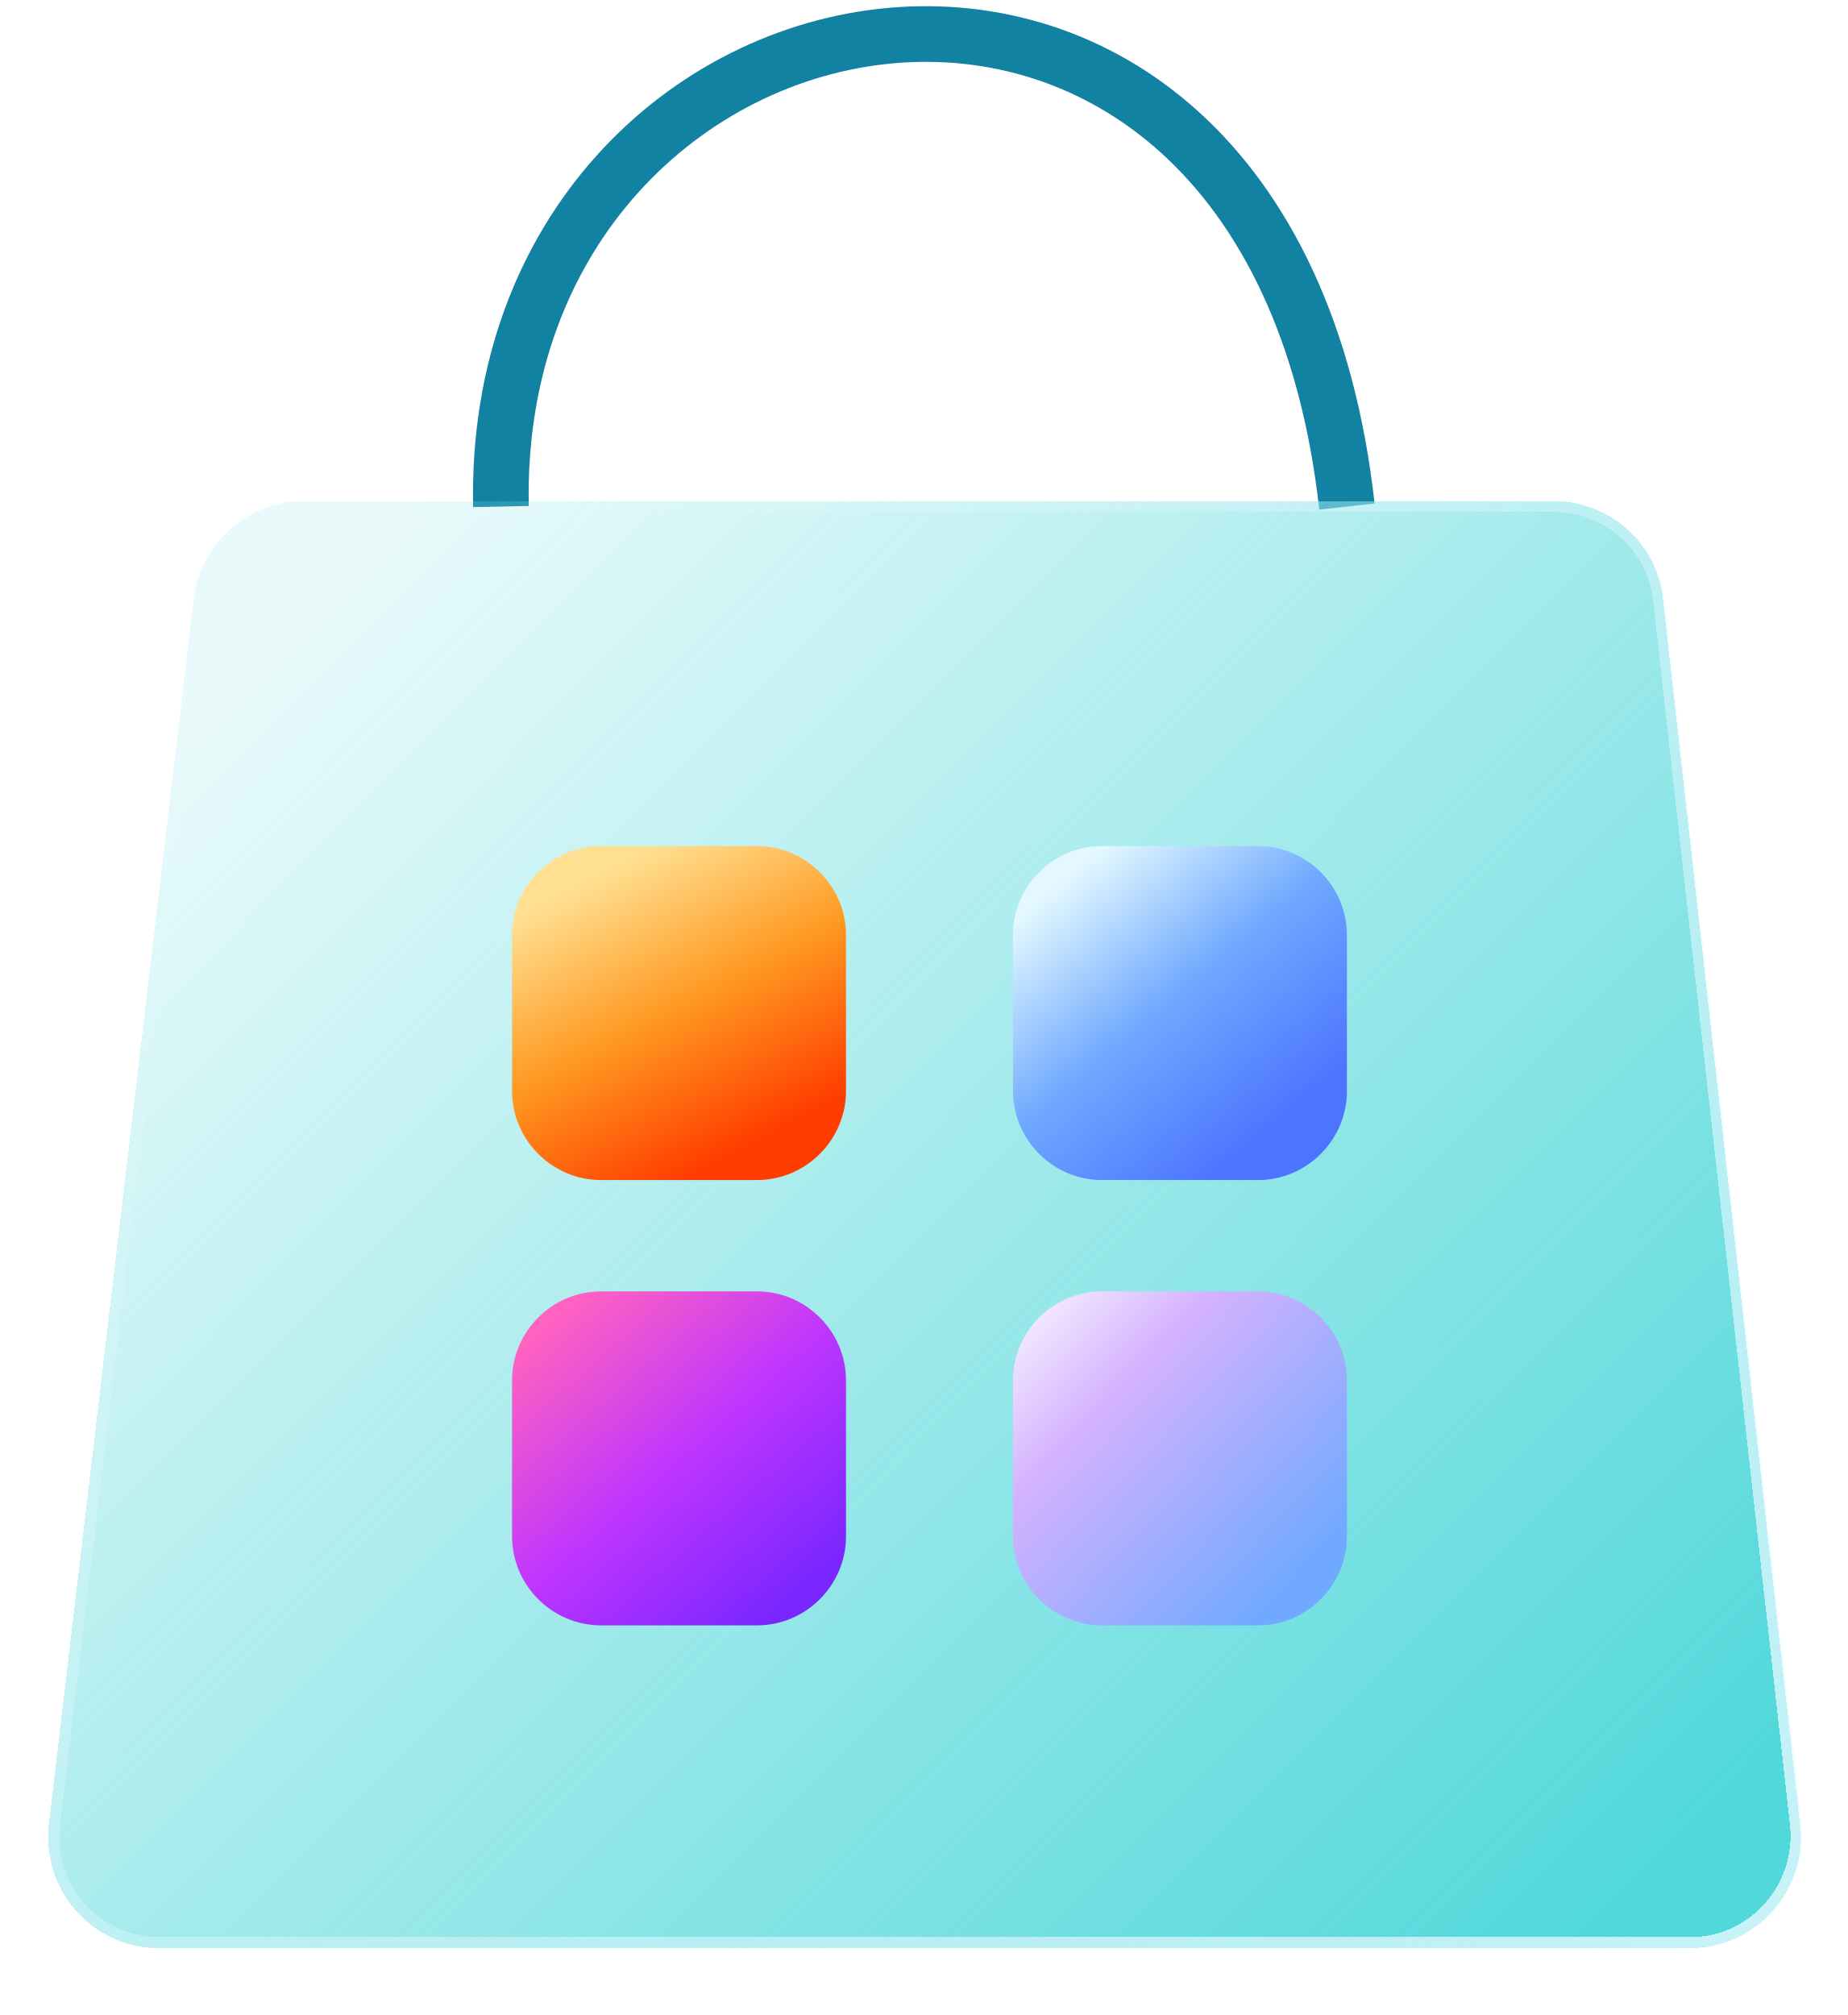
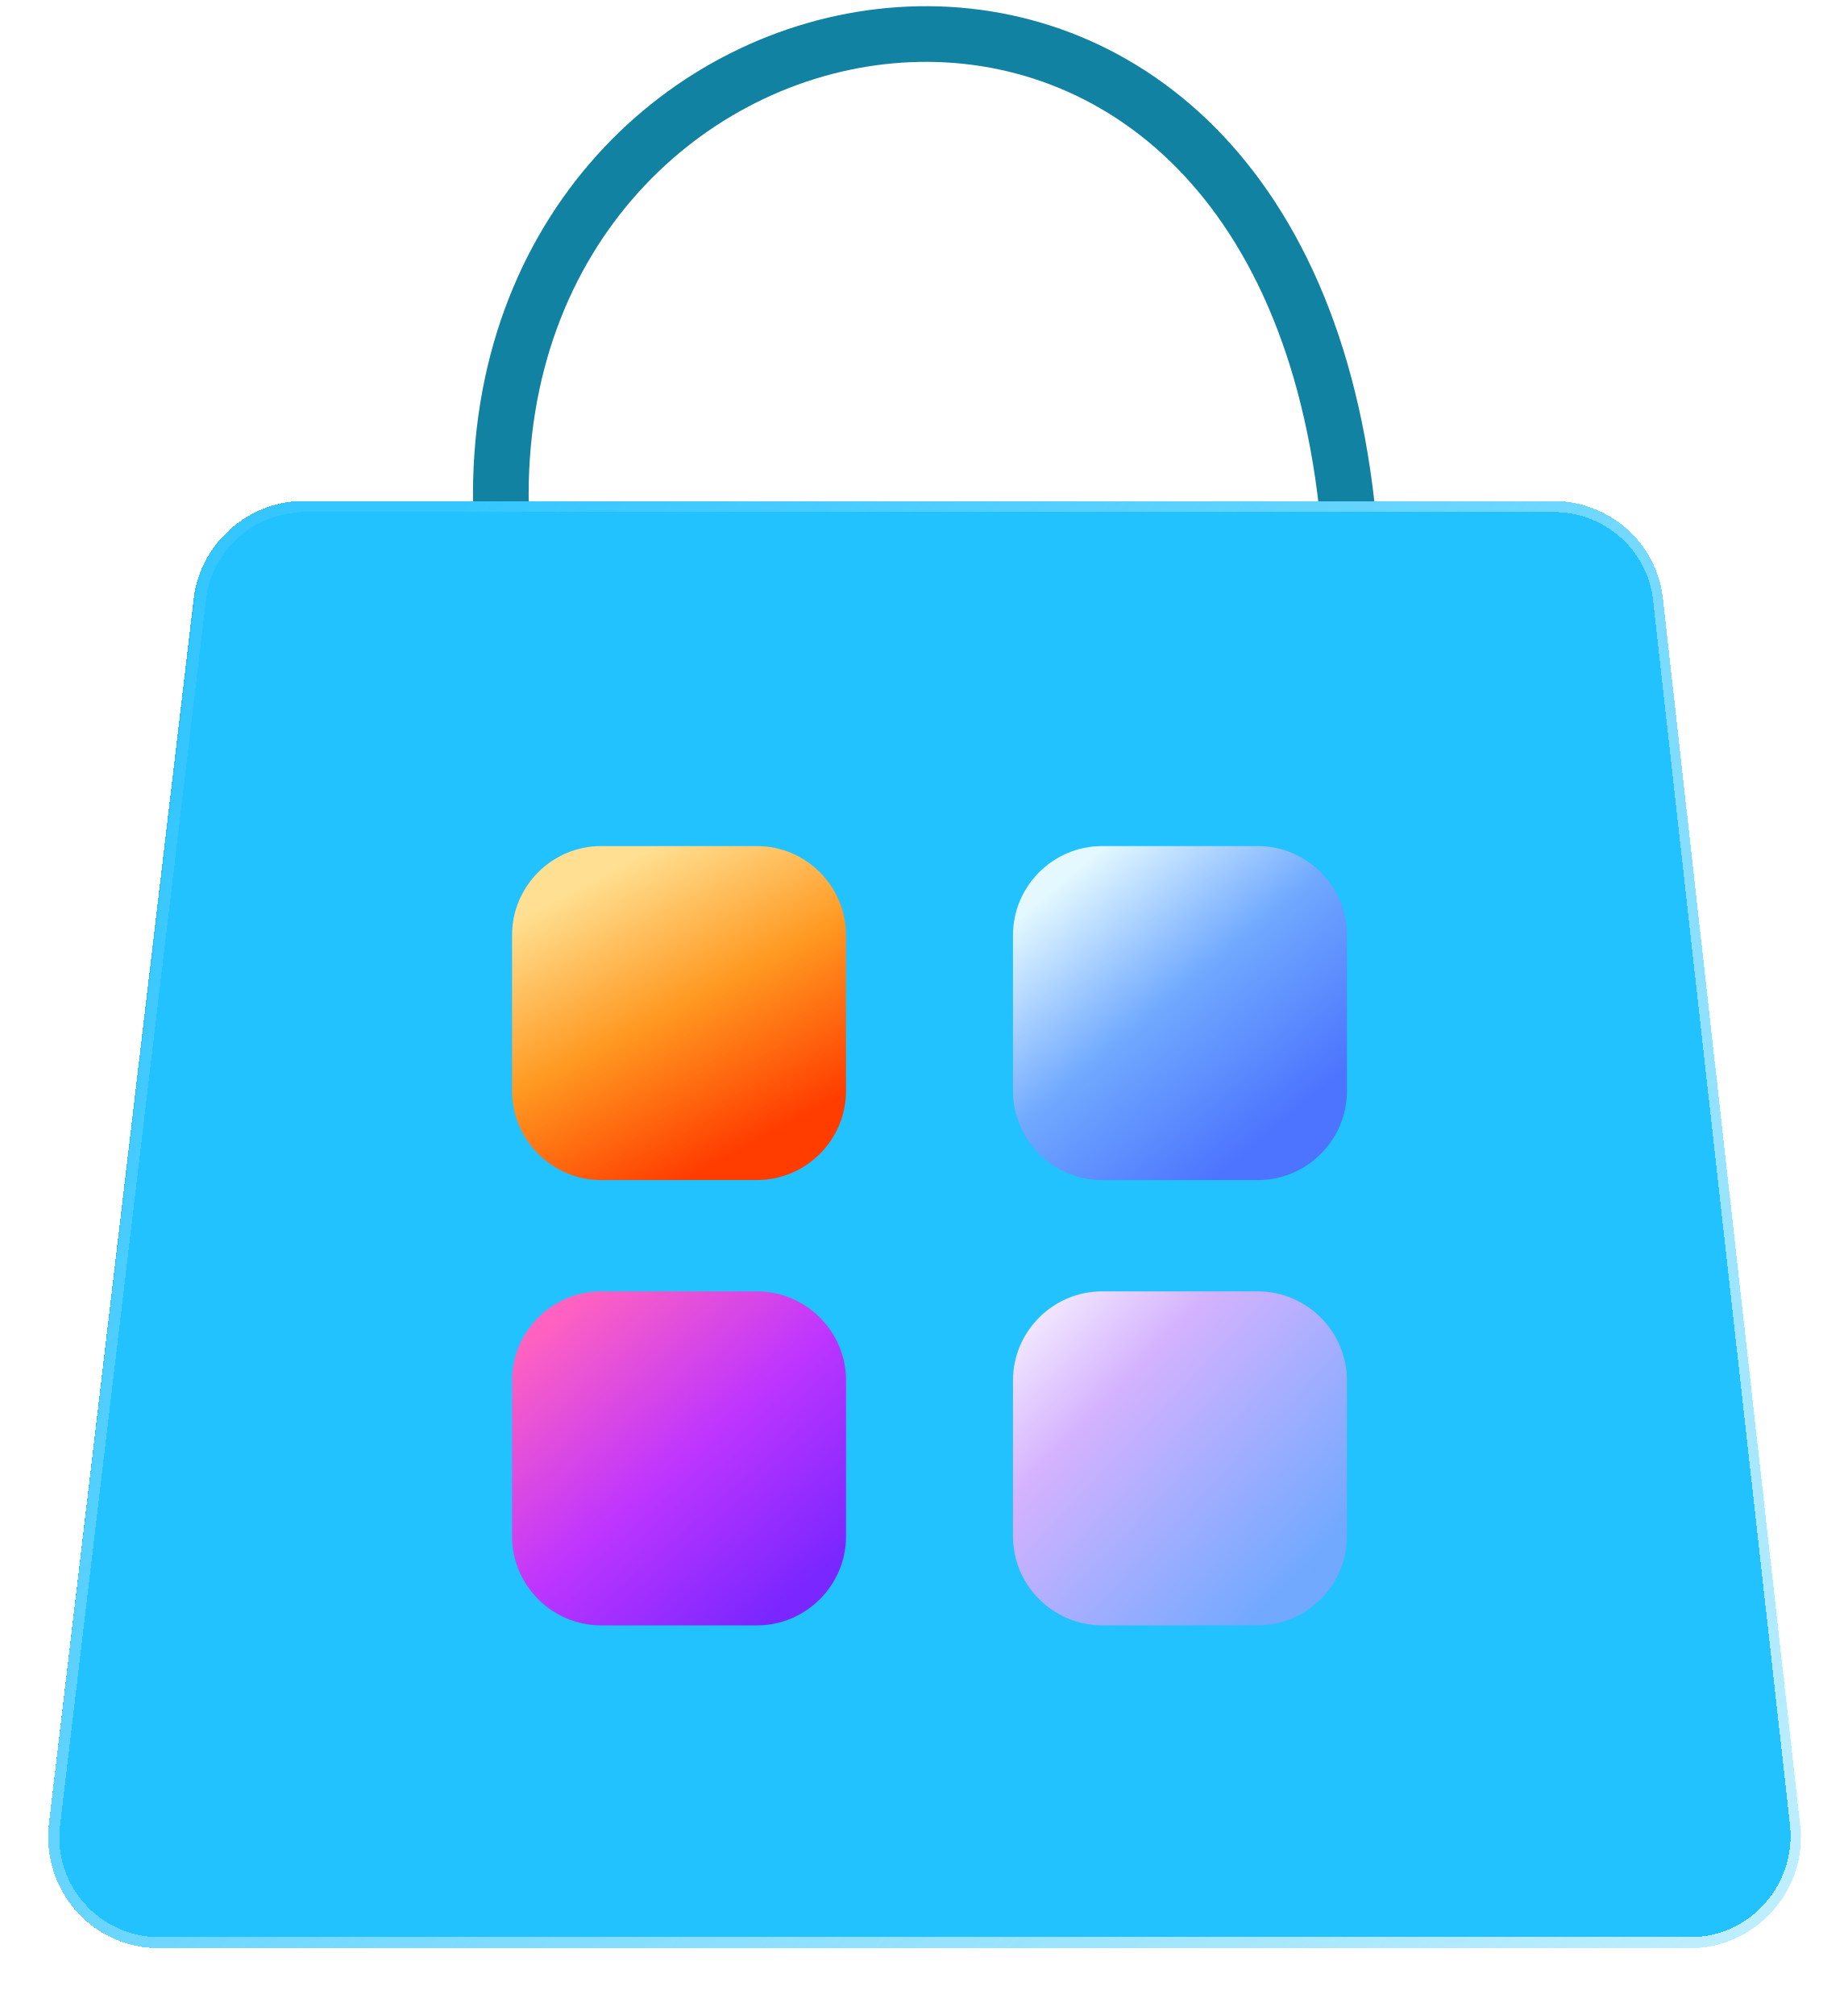
<svg xmlns="http://www.w3.org/2000/svg" version="1.1" id="Capa_1" x="0px" y="0px" viewBox="0 0 166 181" style="enable-background:new 0 0 166 181;" xml:space="preserve">
  <style type="text/css">
	.st0{fill:none;stroke:#1282A2;stroke-width:5;}
- 	.st1{fill:url(#SVGID_1_);}
- 	.st2{fill:none;stroke:url(#SVGID_2_);}
- 	.st3{fill:url(#SVGID_3_);}
- 	.st4{fill:url(#SVGID_4_);}
- 	.st5{fill:url(#SVGID_5_);}
- 	.st6{fill:url(#SVGID_6_);}
+ 	.st1{fill:#22C1FF;}
+ 	.st2{fill:none;stroke:url(#SVGID_1_);}
+ 	.st3{fill:url(#SVGID_2_);}
+ 	.st4{fill:url(#SVGID_3_);}
+ 	.st5{fill:url(#SVGID_4_);}
+ 	.st6{fill:url(#SVGID_5_);}
</style>
  <path class="st0" d="M45,45.5c-1-49.8,69-63,76,0" />
  <g>
-     <linearGradient id="SVGID_1_" gradientUnits="userSpaceOnUse" x1="24.36" y1="124.326" x2="142.861" y2="6.326" gradientTransform="matrix(1 0 0 -1 0 182)">
-       <stop offset="0" style="stop-color:#25CED1;stop-opacity:0.1" />
-       <stop offset="1" style="stop-color:#25CED1;stop-opacity:0.8" />
-     </linearGradient>
    <path shape-rendering="crispEdges" class="st1" d="M17.4,53.8c0.6-5,4.9-8.8,9.9-8.8h112.2c5.1,0,9.4,3.8,9.9,8.9l12.3,110   c0.7,5.9-4,11.1-9.9,11.1H14.3c-6,0-10.6-5.2-9.9-11.2L17.4,53.8z" />
-     <linearGradient id="SVGID_2_" gradientUnits="userSpaceOnUse" x1="26.28" y1="120.968" x2="148.28" y2="2.968" gradientTransform="matrix(1 0 0 -1 0 182)">
+     <linearGradient id="SVGID_1_" gradientUnits="userSpaceOnUse" x1="26.303" y1="-80.991" x2="148.303" y2="37.009" gradientTransform="matrix(1 0 0 1 0 142)">
      <stop offset="0" style="stop-color:#E4F9FF;stop-opacity:0.1" />
      <stop offset="1" style="stop-color:#E4F9FF;stop-opacity:0.8" />
    </linearGradient>
-     <path shape-rendering="crispEdges" class="st2" d="M27.4,45.5h112.2c4.8,0,8.9,3.6,9.4,8.4l12.3,110c0.6,5.6-3.8,10.6-9.4,10.6   H14.3c-5.7,0-10.1-5-9.4-10.6l13.1-110C18.5,49.1,22.6,45.5,27.4,45.5z" />
+     <path shape-rendering="crispEdges" class="st2" d="M27.4,45.5h112.2c4.8,0,8.9,3.6,9.4,8.4l12.3,110c0.6,5.6-3.8,10.6-9.4,10.6   H14.3c-5.7,0-10.1-5-9.4-10.6L18,53.9C18.5,49.1,22.6,45.5,27.4,45.5z" />
  </g>
  <g>
-     <linearGradient id="SVGID_3_" gradientUnits="userSpaceOnUse" x1="49.812" y1="63.714" x2="71.811" y2="38.714" gradientTransform="matrix(1 0 0 -1 0 182)">
+     <linearGradient id="SVGID_2_" gradientUnits="userSpaceOnUse" x1="49.812" y1="-23.714" x2="71.811" y2="1.286" gradientTransform="matrix(1 0 0 1 0 142)">
      <stop offset="0" style="stop-color:#FF62C0" />
      <stop offset="0.516" style="stop-color:#BE35FF" />
      <stop offset="1" style="stop-color:#7926FF" />
    </linearGradient>
    <path class="st3" d="M54,116h14c4.4,0,8,3.6,8,8v14c0,4.4-3.6,8-8,8H54c-4.4,0-8-3.6-8-8v-14C46,119.6,49.6,116,54,116z" />
  </g>
  <g>
-     <linearGradient id="SVGID_4_" gradientUnits="userSpaceOnUse" x1="95.714" y1="103.181" x2="114.714" y2="80.681" gradientTransform="matrix(1 0 0 -1 0 182)">
+     <linearGradient id="SVGID_3_" gradientUnits="userSpaceOnUse" x1="95.714" y1="-63.181" x2="114.714" y2="-40.681" gradientTransform="matrix(1 0 0 1 0 142)">
      <stop offset="0" style="stop-color:#E4F9FF" />
      <stop offset="0.49" style="stop-color:#70A9FF" />
      <stop offset="1" style="stop-color:#4C74FF" />
    </linearGradient>
    <path class="st4" d="M99,76h14c4.4,0,8,3.6,8,8v14c0,4.4-3.6,8-8,8H99c-4.4,0-8-3.6-8-8V84C91,79.6,94.6,76,99,76z" />
  </g>
  <g>
-     <linearGradient id="SVGID_5_" gradientUnits="userSpaceOnUse" x1="89.535" y1="66.566" x2="117.035" y2="40.566" gradientTransform="matrix(1 0 0 -1 0 182)">
+     <linearGradient id="SVGID_4_" gradientUnits="userSpaceOnUse" x1="89.535" y1="-26.566" x2="117.035" y2="-0.566" gradientTransform="matrix(1 0 0 1 0 142)">
      <stop offset="0" style="stop-color:#FFFFFF" />
      <stop offset="0.38" style="stop-color:#D4B2FF" />
      <stop offset="1" style="stop-color:#70A9FF" />
    </linearGradient>
    <path class="st5" d="M99,116h14c4.4,0,8,3.6,8,8v14c0,4.4-3.6,8-8,8H99c-4.4,0-8-3.6-8-8v-14C91,119.6,94.6,116,99,116z" />
  </g>
  <g>
-     <linearGradient id="SVGID_6_" gradientUnits="userSpaceOnUse" x1="54.261" y1="103.7" x2="67.261" y2="79.2" gradientTransform="matrix(1 0 0 -1 0 182)">
+     <linearGradient id="SVGID_5_" gradientUnits="userSpaceOnUse" x1="54.261" y1="-63.7" x2="67.261" y2="-39.2" gradientTransform="matrix(1 0 0 1 0 142)">
      <stop offset="0" style="stop-color:#FFE092" />
      <stop offset="0.505" style="stop-color:#FF9820" />
      <stop offset="1" style="stop-color:#FF3D00" />
    </linearGradient>
    <path class="st6" d="M54,76h14c4.4,0,8,3.6,8,8v14c0,4.4-3.6,8-8,8H54c-4.4,0-8-3.6-8-8V84C46,79.6,49.6,76,54,76z" />
  </g>
</svg>
